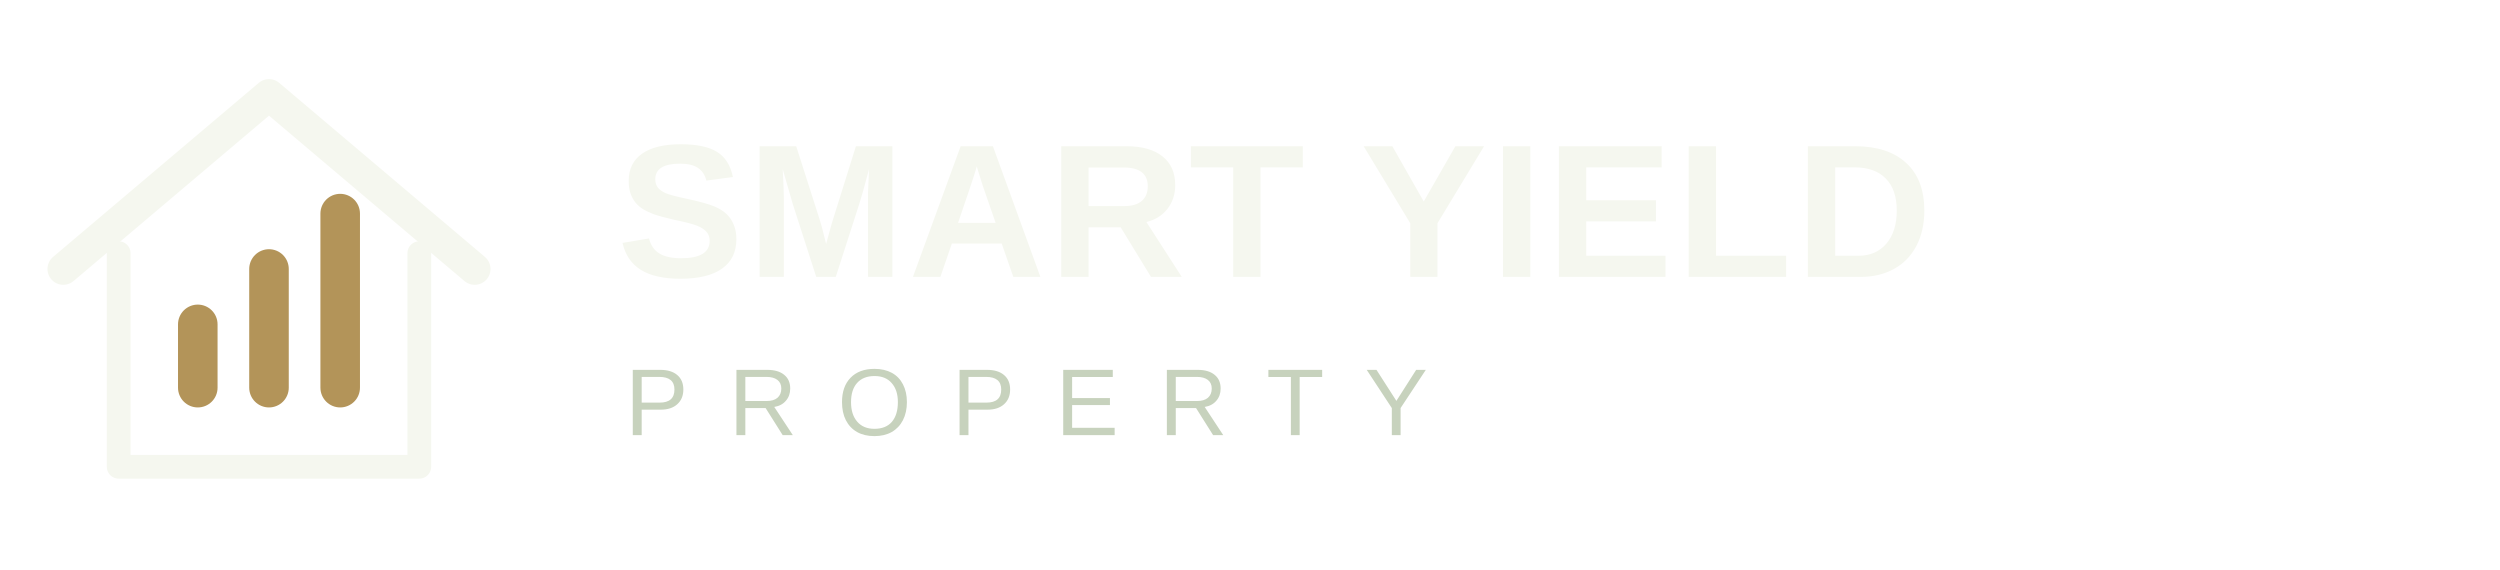
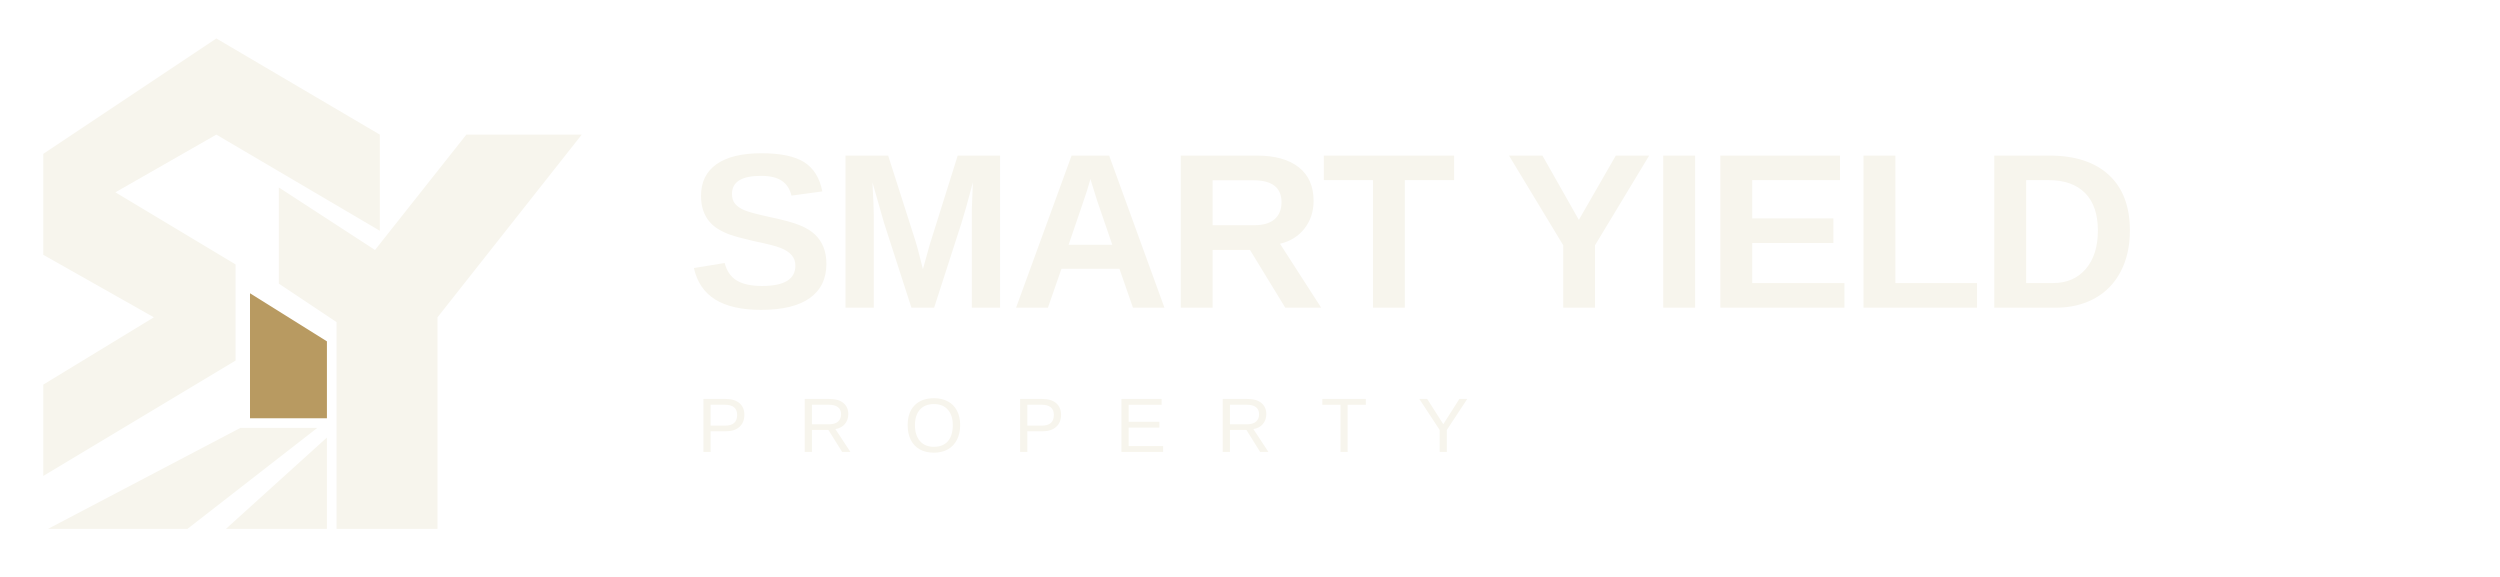
- <svg xmlns="http://www.w3.org/2000/svg" viewBox="0 0 316 72" role="img" aria-labelledby="title">
-   <path d="M8 34 34 12l26 22" fill="none" stroke="#f5f7ef" stroke-width="4" stroke-linecap="round" stroke-linejoin="round" />
-   <path d="M15 32v27h38V32" fill="none" stroke="#f5f7ef" stroke-width="3" stroke-linecap="round" stroke-linejoin="round" />
-   <path d="M25 49v-8m9 8V34m9 15V27" stroke="#b39459" stroke-width="5" stroke-linecap="round" />
-   <text x="78" y="35" fill="#f5f7ef" font-family="Arial,Helvetica,sans-serif" font-size="24" font-weight="700" letter-spacing=".4">SMART YIELD</text>
-   <text x="79" y="55" fill="#c7d2bd" font-family="Arial,Helvetica,sans-serif" font-size="12" font-weight="500" letter-spacing="5.1">PROPERTY</text>
+ <svg xmlns="http://www.w3.org/2000/svg" viewBox="0 0 520 120" role="img" aria-labelledby="title desc">
+   <g fill="#f7f5ed">
+     <path d="M45 8 79 28v20L45 28 24 40l25 15v20L9 99V80l23-14L9 53V32Z" />
+     <path d="m58 39 20 13 19-24h24L91 66v44H70V67L58 59Z" />
+     <path d="m10 110 40-21h16l-27 21Z" />
+     <path d="m47 110 21-19v19Z" />
+   </g>
+   <path d="m52 61 16 10v16H52Z" fill="#b89a61" />
+   <g fill="#f7f5ed" font-family="Arial,Helvetica,sans-serif">
+     <text x="143" y="64" font-size="46" font-weight="700" letter-spacing="-.9">SMART YIELD</text>
+     <text x="145" y="94" font-size="16" font-weight="500" letter-spacing="10.4">PROPERTY</text>
+   </g>
</svg>
